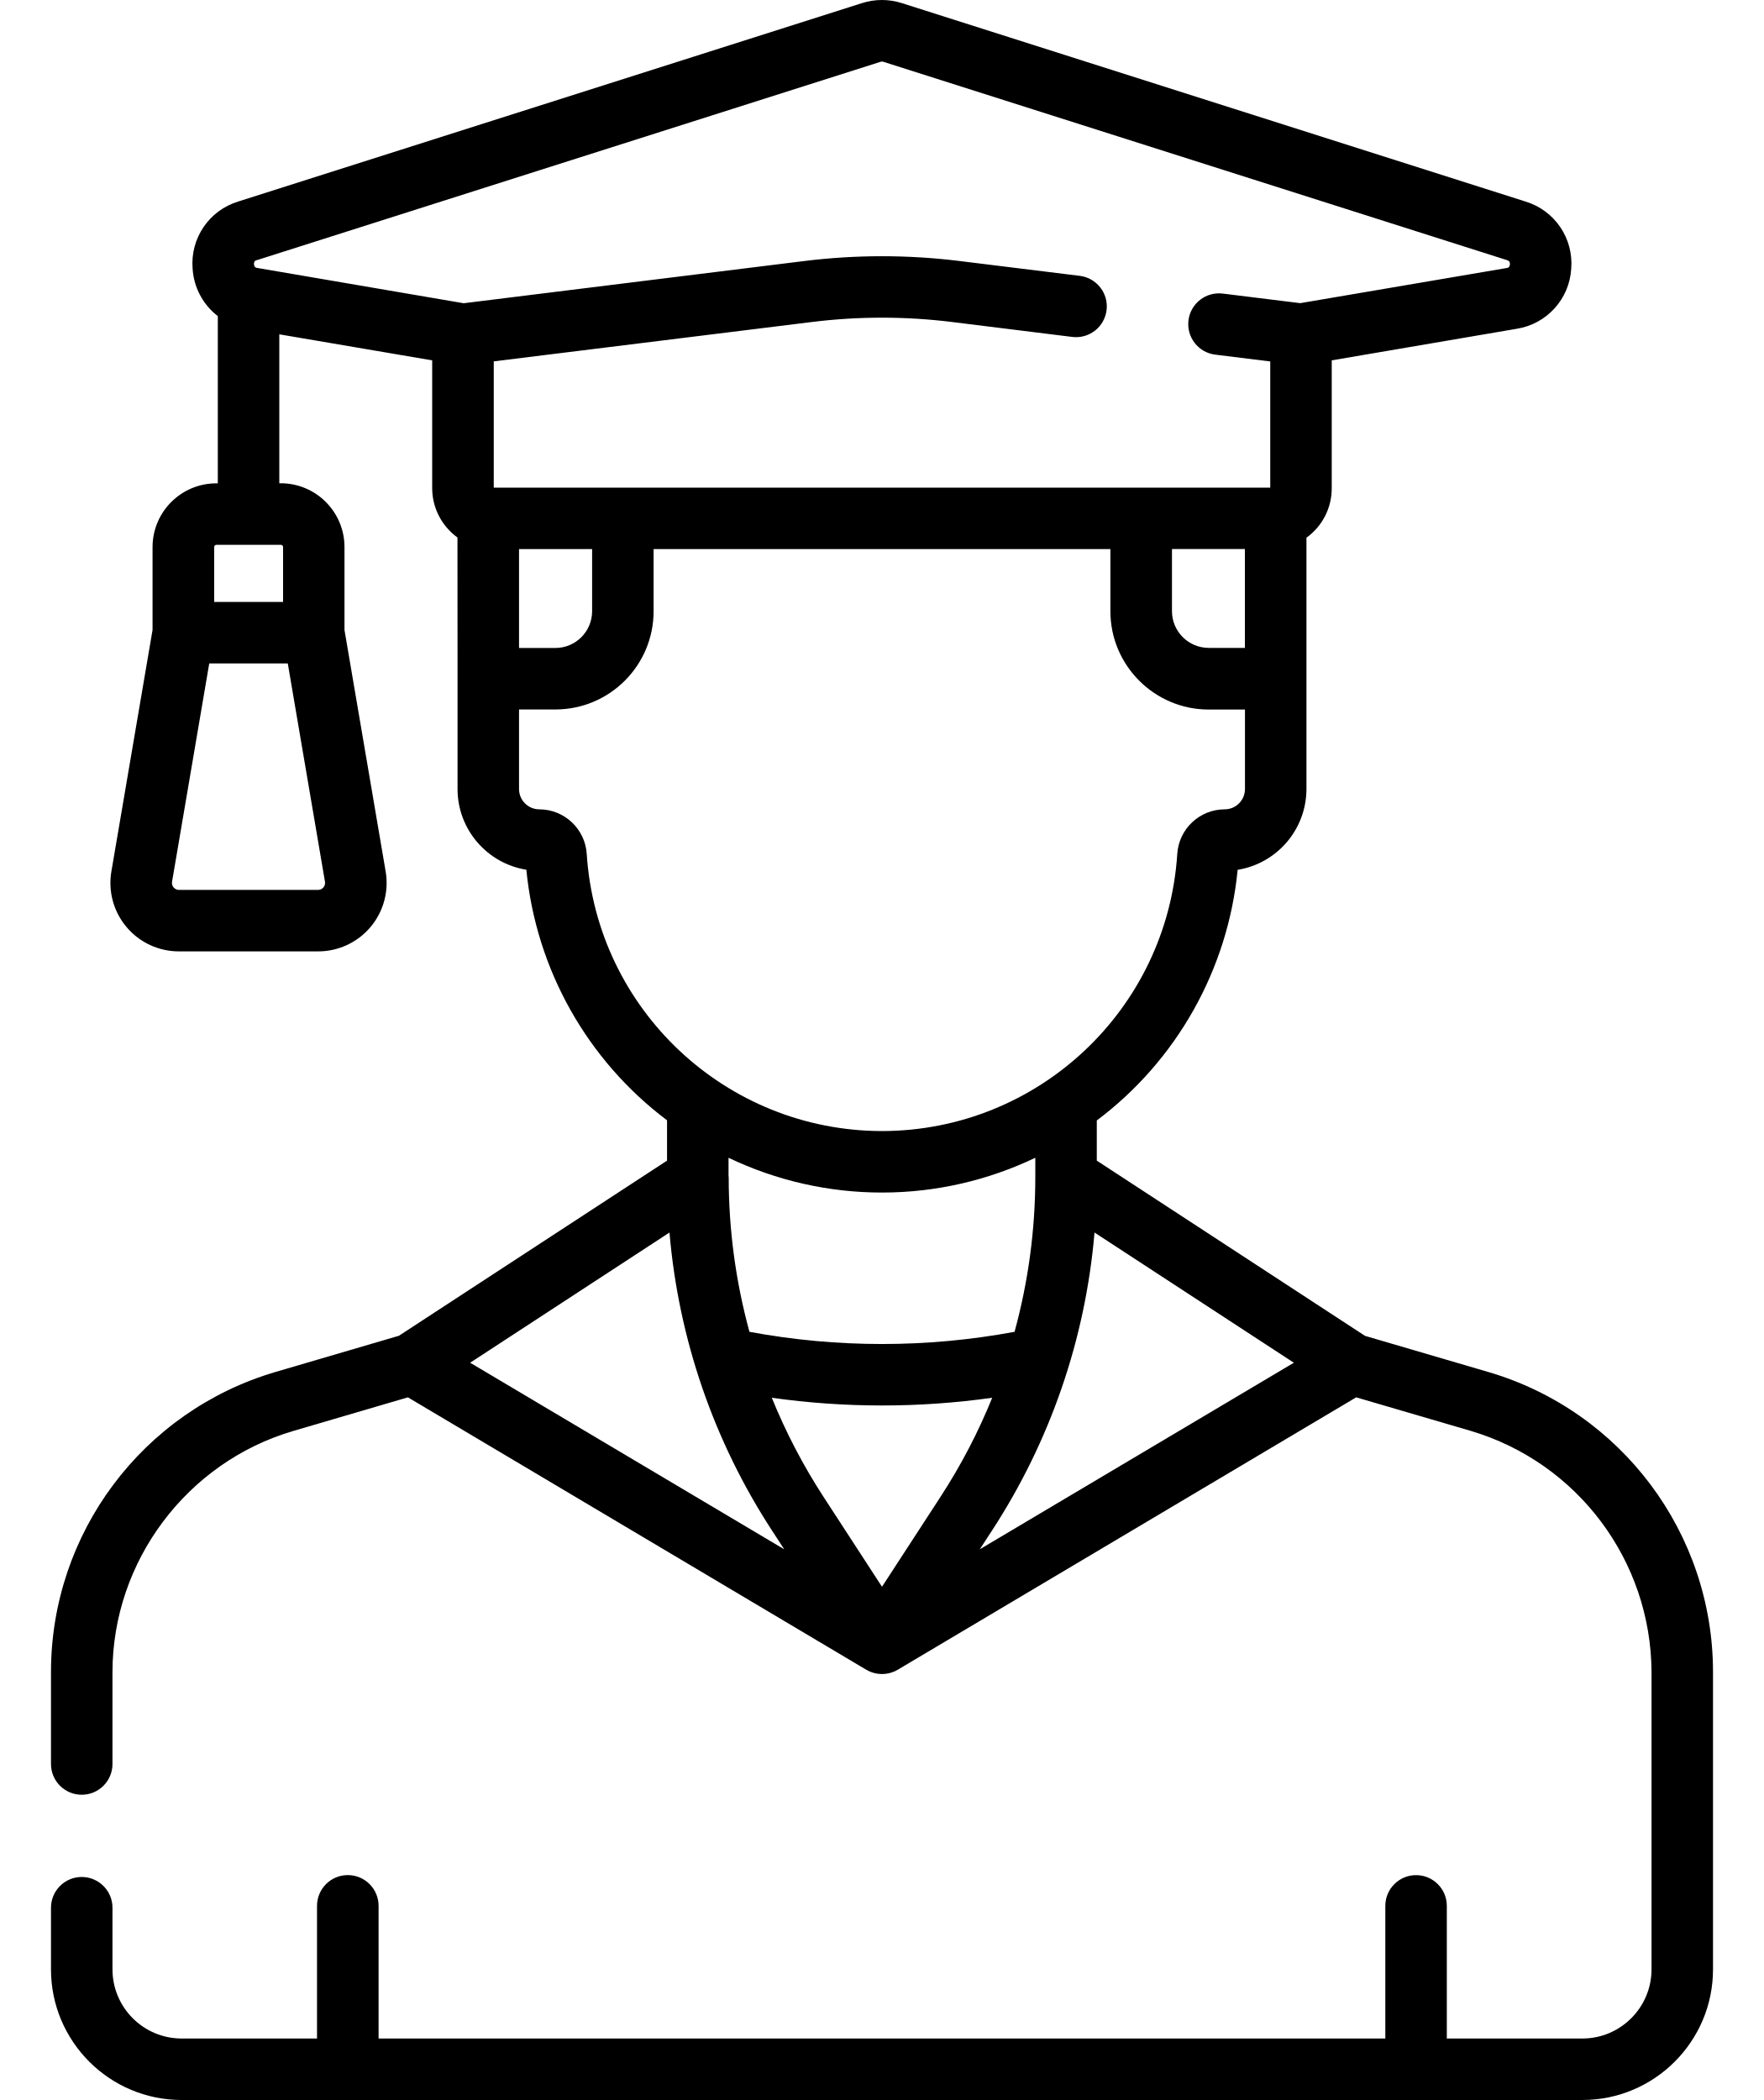
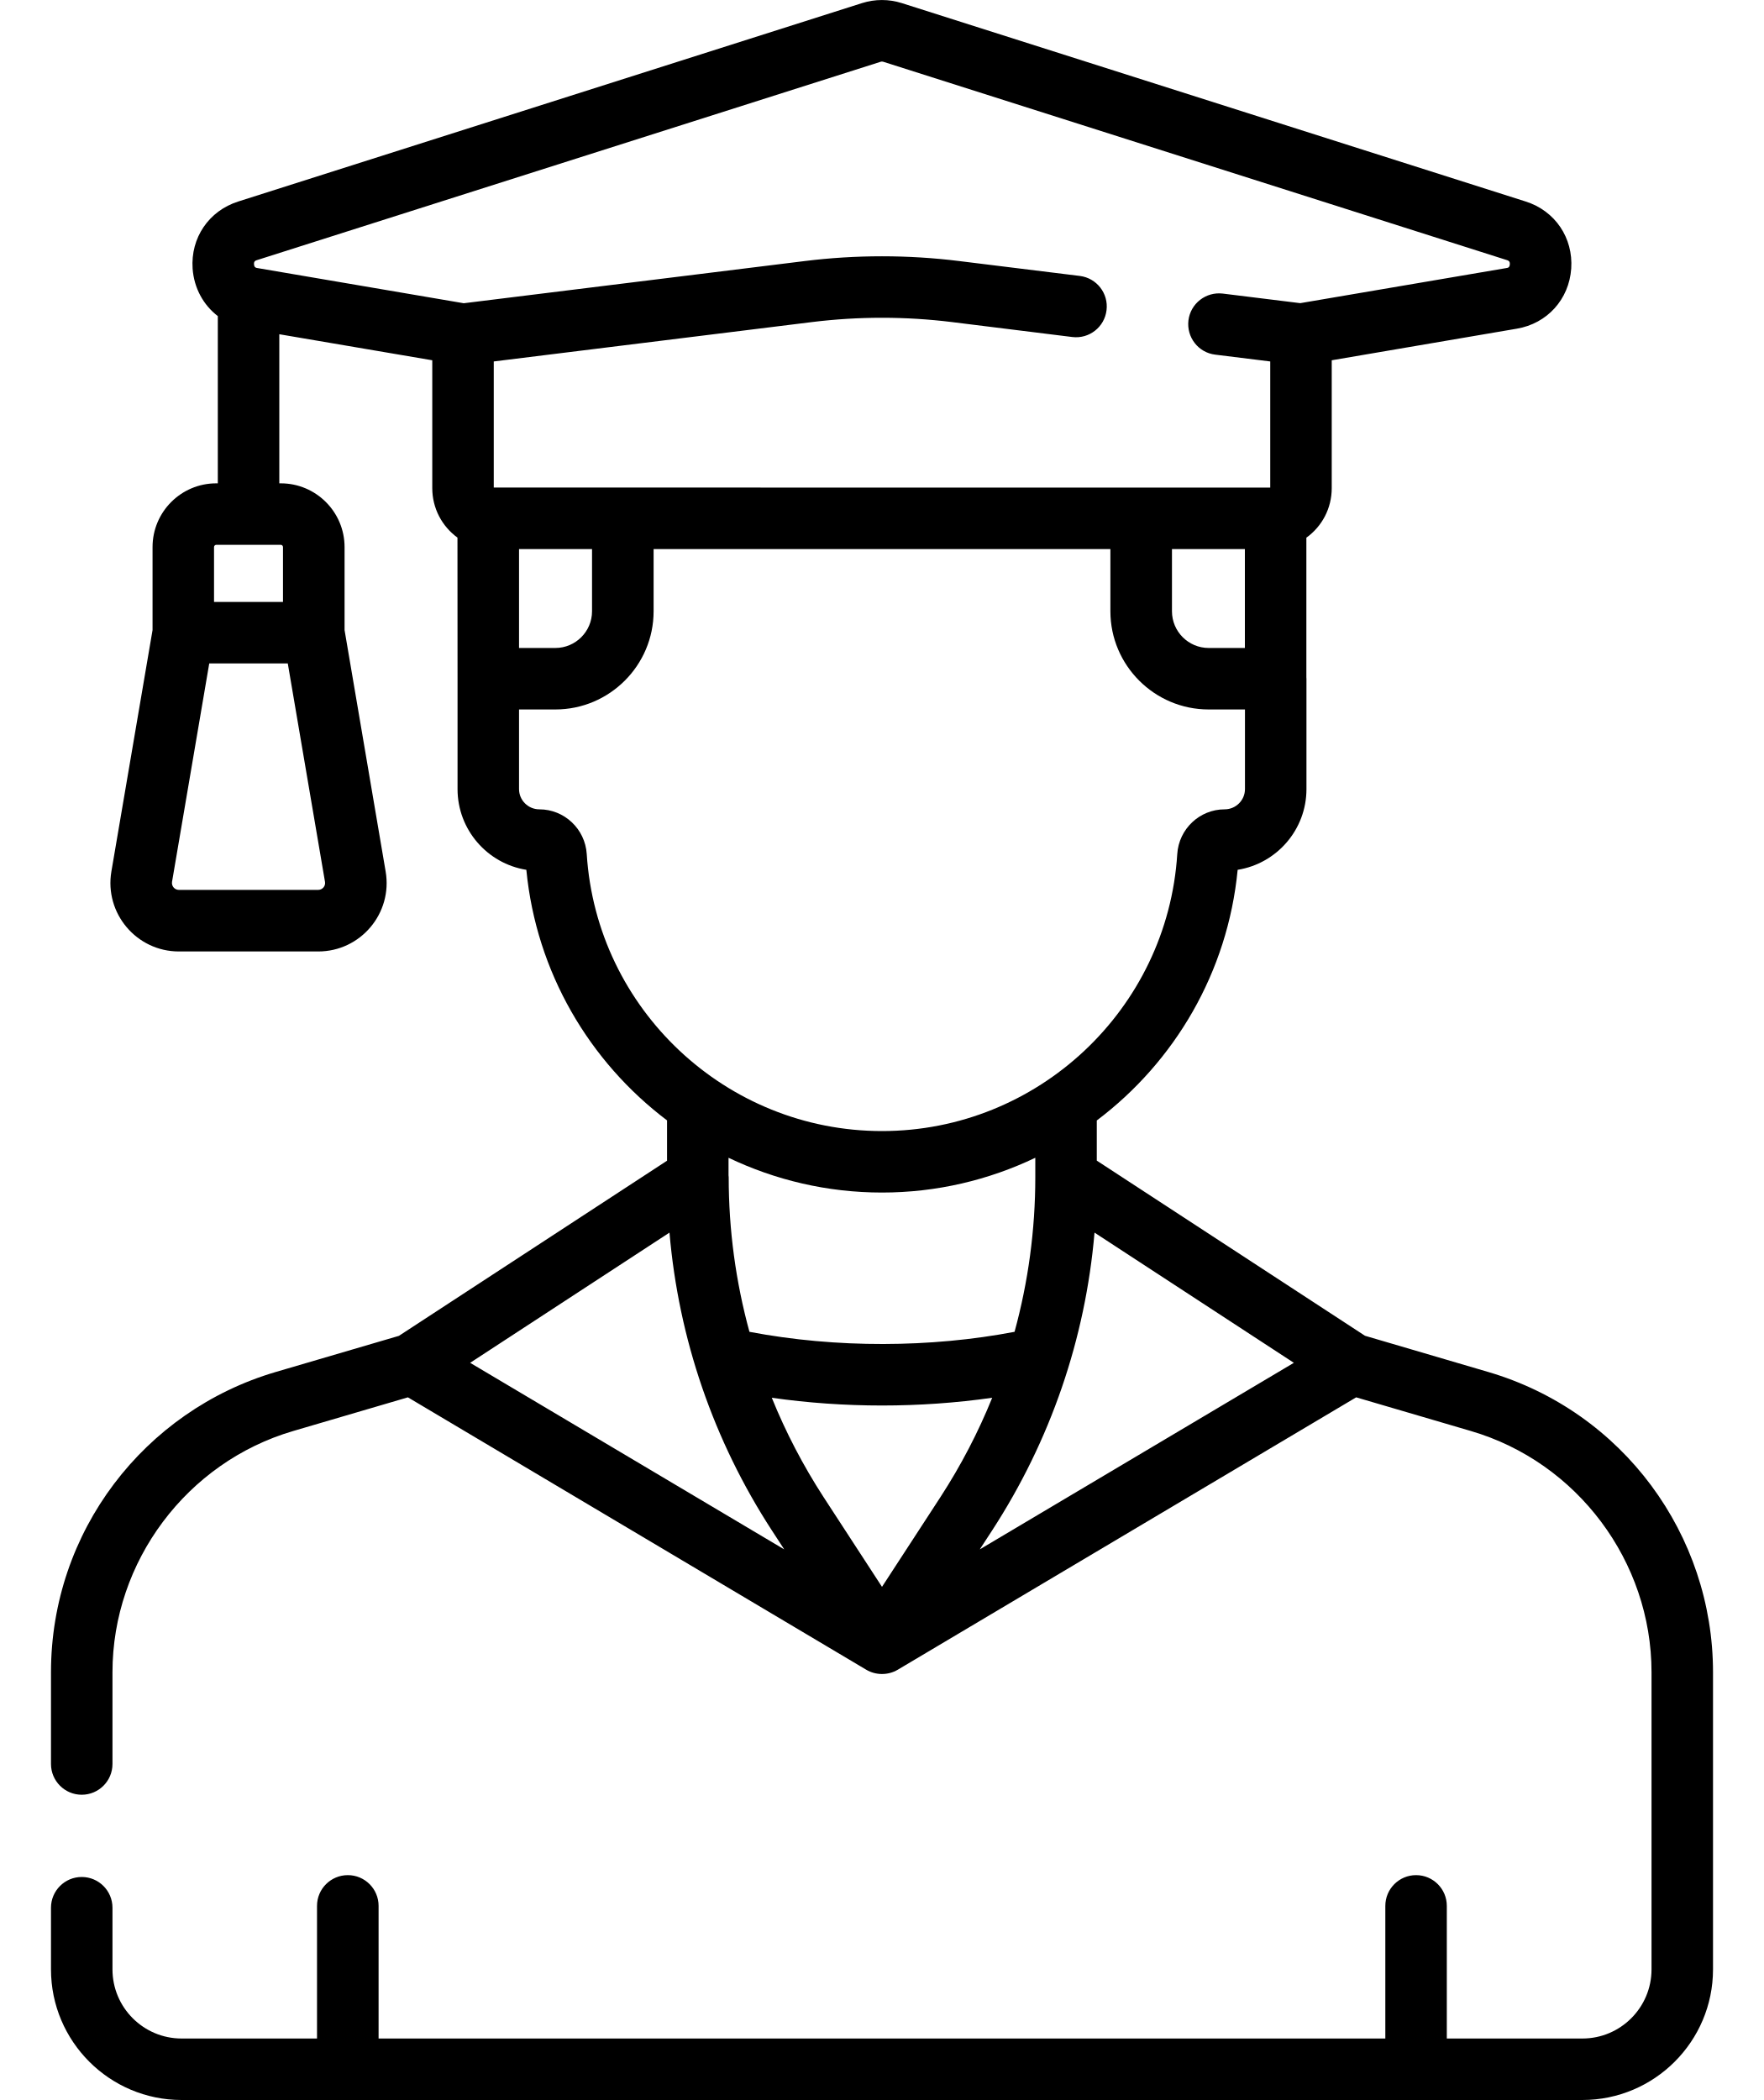
- <svg xmlns="http://www.w3.org/2000/svg" width="21" height="25" fill="none">
-   <path d="M17.717 16.333l-1.467-.43-3.193-2.086v-.478a4.248 4.248 0 001.677-2.984.976.976 0 00.819-.961V6.401a.722.722 0 00.301-.59V4.29l2.203-.376a.77.77 0 00.648-.715.77.77 0 00-.542-.799L10.736.037a.777.777 0 00-.474 0L2.836 2.399a.77.77 0 00-.543.799.771.771 0 00.3.565v1.991h-.019a.76.76 0 00-.758.759V7.5l-.49 2.874a.815.815 0 00.804.952h1.658a.815.815 0 00.803-.952L4.101 7.5v-.988a.76.76 0 00-.758-.759h-.018V3.98l1.82.31v1.52c0 .241.118.456.301.589l.001 1.68v1.314c0 .484.355.887.819.961a4.25 4.25 0 001.675 2.983v.48l-3.192 2.085-1.466.43a3.724 3.724 0 00-2.676 3.575V21a.366.366 0 00.732 0v-1.092c0-1.32.885-2.5 2.15-2.872l1.367-.401 5.457 3.243a.37.37 0 00.374 0l5.458-3.243 1.366.4a3.01 3.01 0 012.15 2.873v3.537c0 .454-.37.823-.823.823h-1.614v-1.579a.366.366 0 10-.732 0v1.579H4.507v-1.579a.366.366 0 10-.733 0v1.579H2.162a.824.824 0 01-.823-.823v-.734a.366.366 0 00-.732 0v.734c0 .857.697 1.555 1.555 1.555h16.676c.858 0 1.555-.698 1.555-1.555v-3.537a3.724 3.724 0 00-2.676-3.575zm-13.93-5.739H2.13a.083.083 0 01-.082-.096l.443-2.6h.935l.443 2.6a.083.083 0 01-.082.096zM3.37 6.513v.653h-.82v-.653c0-.015.01-.027.025-.027h.769c.014 0 .026.012.026.027zM9.19 18.22l.146.224-3.739-2.221 2.373-1.55a7.692 7.692 0 001.22 3.547zm-.002-1.58a9.414 9.414 0 002.624 0c-.166.41-.372.805-.616 1.18l-.696 1.07-.696-1.07a6.994 6.994 0 01-.616-1.18zm2.622 1.58a7.69 7.69 0 001.22-3.547l2.373 1.55-3.739 2.221.146-.224zm2.142-11.684h.868v1.177h-.431a.438.438 0 01-.437-.437v-.74zM3.058 3.097L10.485.735a.048.048 0 01.029 0l7.427 2.362c.015.005.036.012.034.05-.003.038-.025.042-.04.044l-2.456.418-.922-.114a.366.366 0 00-.09.727l.655.081v1.502H5.878V4.302l3.79-.469a6.783 6.783 0 011.663 0l1.434.178a.366.366 0 00.09-.727l-1.434-.177a7.513 7.513 0 00-1.843 0L5.52 3.61l-2.456-.42c-.016-.002-.037-.006-.04-.044-.003-.038.018-.045.034-.05zm3.121 4.617V6.537h.87v.74a.438.438 0 01-.438.437h-.432zm.806 2.453a.567.567 0 00-.564-.532.242.242 0 01-.242-.241v-.948h.432a1.17 1.17 0 001.17-1.17v-.739h5.438v.74c0 .644.525 1.17 1.17 1.17h.432v.947a.242.242 0 01-.242.241.567.567 0 00-.564.532 3.527 3.527 0 01-3.515 3.298 3.527 3.527 0 01-3.515-3.298zm3.515 4.03c.651 0 1.27-.149 1.825-.414v.232c0 .627-.084 1.244-.247 1.84a8.65 8.65 0 01-3.156 0 6.978 6.978 0 01-.247-1.84l-.002-.023v-.209a4.228 4.228 0 001.827.414z" fill="#000" />
+ <svg xmlns="http://www.w3.org/2000/svg" width="21" height="25" viewBox="0 0 21 25" fill="none">
+   <path d="M17.717 16.333L16.25 15.902L13.057 13.817V13.339C13.982 12.642 14.616 11.577 14.734 10.355C15.198 10.281 15.553 9.878 15.553 9.394V8.08C15.553 8.075 15.552 8.07 15.552 8.065V6.401C15.737 6.268 15.854 6.053 15.854 5.811V4.289L18.057 3.913C18.419 3.852 18.679 3.564 18.705 3.198C18.73 2.831 18.513 2.51 18.163 2.399L10.736 0.037C10.581 -0.012 10.417 -0.012 10.262 0.037L2.836 2.399C2.486 2.51 2.268 2.831 2.293 3.198C2.31 3.43 2.421 3.631 2.593 3.763V5.754H2.574C2.156 5.754 1.816 6.094 1.816 6.513V7.501L1.326 10.375C1.242 10.872 1.625 11.327 2.13 11.327H3.788C4.292 11.327 4.676 10.873 4.591 10.375L4.102 7.501V6.513C4.102 6.094 3.761 5.754 3.343 5.754H3.325V3.979L5.146 4.289V5.811C5.146 6.052 5.263 6.267 5.446 6.4L5.447 8.08V9.394C5.447 9.878 5.802 10.281 6.266 10.355C6.384 11.576 7.018 12.641 7.941 13.338V13.818L4.749 15.903L3.283 16.333C1.715 16.794 0.607 18.234 0.607 19.908V21C0.607 21.202 0.771 21.366 0.973 21.366C1.175 21.366 1.339 21.202 1.339 21V19.908C1.339 18.589 2.224 17.407 3.49 17.036L4.856 16.635L10.313 19.878C10.424 19.944 10.57 19.947 10.687 19.878L16.145 16.635L17.511 17.036C18.777 17.407 19.661 18.588 19.661 19.908V23.445C19.661 23.899 19.292 24.268 18.838 24.268H17.224V22.689C17.224 22.487 17.06 22.323 16.858 22.323C16.656 22.323 16.492 22.487 16.492 22.689V24.268H4.507V22.689C4.507 22.487 4.343 22.323 4.141 22.323C3.938 22.323 3.774 22.487 3.774 22.689V24.268H2.162C1.708 24.268 1.339 23.899 1.339 23.445V22.711C1.339 22.509 1.175 22.345 0.973 22.345C0.771 22.345 0.607 22.509 0.607 22.711V23.445C0.607 24.302 1.304 25 2.162 25H18.838C19.696 25 20.393 24.302 20.393 23.445V19.908C20.393 18.273 19.323 16.805 17.717 16.333ZM3.787 10.594H2.13C2.079 10.594 2.04 10.549 2.048 10.498L2.491 7.898H3.426L3.869 10.498C3.878 10.548 3.839 10.594 3.787 10.594ZM3.369 6.513V7.166H2.548V6.513C2.548 6.498 2.56 6.486 2.574 6.486H3.343C3.357 6.486 3.369 6.498 3.369 6.513ZM9.19 18.221L9.336 18.445L5.597 16.224L7.97 14.674C8.078 15.936 8.494 17.151 9.19 18.221ZM9.188 16.64C10.05 16.763 10.95 16.763 11.812 16.64C11.646 17.05 11.44 17.446 11.196 17.822L10.5 18.891L9.804 17.822C9.56 17.446 9.354 17.05 9.188 16.64ZM11.81 18.221C12.506 17.151 12.922 15.936 13.03 14.674L15.403 16.224L11.664 18.445L11.81 18.221ZM13.952 6.537H14.82V7.714H14.389C14.148 7.714 13.952 7.518 13.952 7.277V6.537H13.952ZM3.058 3.097L10.485 0.735C10.494 0.732 10.504 0.732 10.514 0.735L17.941 3.097C17.956 3.102 17.977 3.109 17.974 3.147C17.972 3.185 17.95 3.189 17.934 3.191L15.479 3.609L14.557 3.495C14.356 3.471 14.173 3.613 14.148 3.814C14.124 4.015 14.266 4.198 14.467 4.222L15.122 4.303V5.805L5.878 5.804V4.303L9.668 3.834C10.22 3.766 10.779 3.766 11.331 3.834L12.765 4.012C12.966 4.037 13.149 3.894 13.173 3.693C13.198 3.493 13.056 3.31 12.855 3.285L11.421 3.108C10.81 3.032 10.189 3.032 9.578 3.108L5.521 3.61L3.064 3.191C3.048 3.189 3.027 3.185 3.024 3.147C3.021 3.109 3.042 3.102 3.058 3.097ZM6.179 7.714L6.179 6.537H7.048V7.277C7.048 7.518 6.852 7.714 6.611 7.714H6.179V7.714ZM6.985 10.167C6.966 9.869 6.719 9.635 6.421 9.635C6.288 9.635 6.179 9.527 6.179 9.394V8.446H6.611C7.256 8.446 7.781 7.921 7.781 7.277V6.537H13.219V7.277C13.219 7.921 13.744 8.446 14.389 8.446H14.821V9.394C14.821 9.527 14.712 9.635 14.579 9.635C14.281 9.635 14.034 9.869 14.015 10.167C13.898 12.016 12.354 13.465 10.5 13.465C8.646 13.465 7.102 12.016 6.985 10.167ZM10.5 14.197C11.151 14.197 11.77 14.048 12.325 13.783V14.015C12.325 14.642 12.241 15.259 12.078 15.855C11.083 16.045 9.958 16.052 8.922 15.855C8.759 15.259 8.675 14.642 8.675 14.015C8.675 14.008 8.674 14 8.673 13.992C8.673 13.991 8.673 13.989 8.673 13.988V13.783C9.228 14.048 9.848 14.197 10.5 14.197Z" fill="black" />
</svg>
